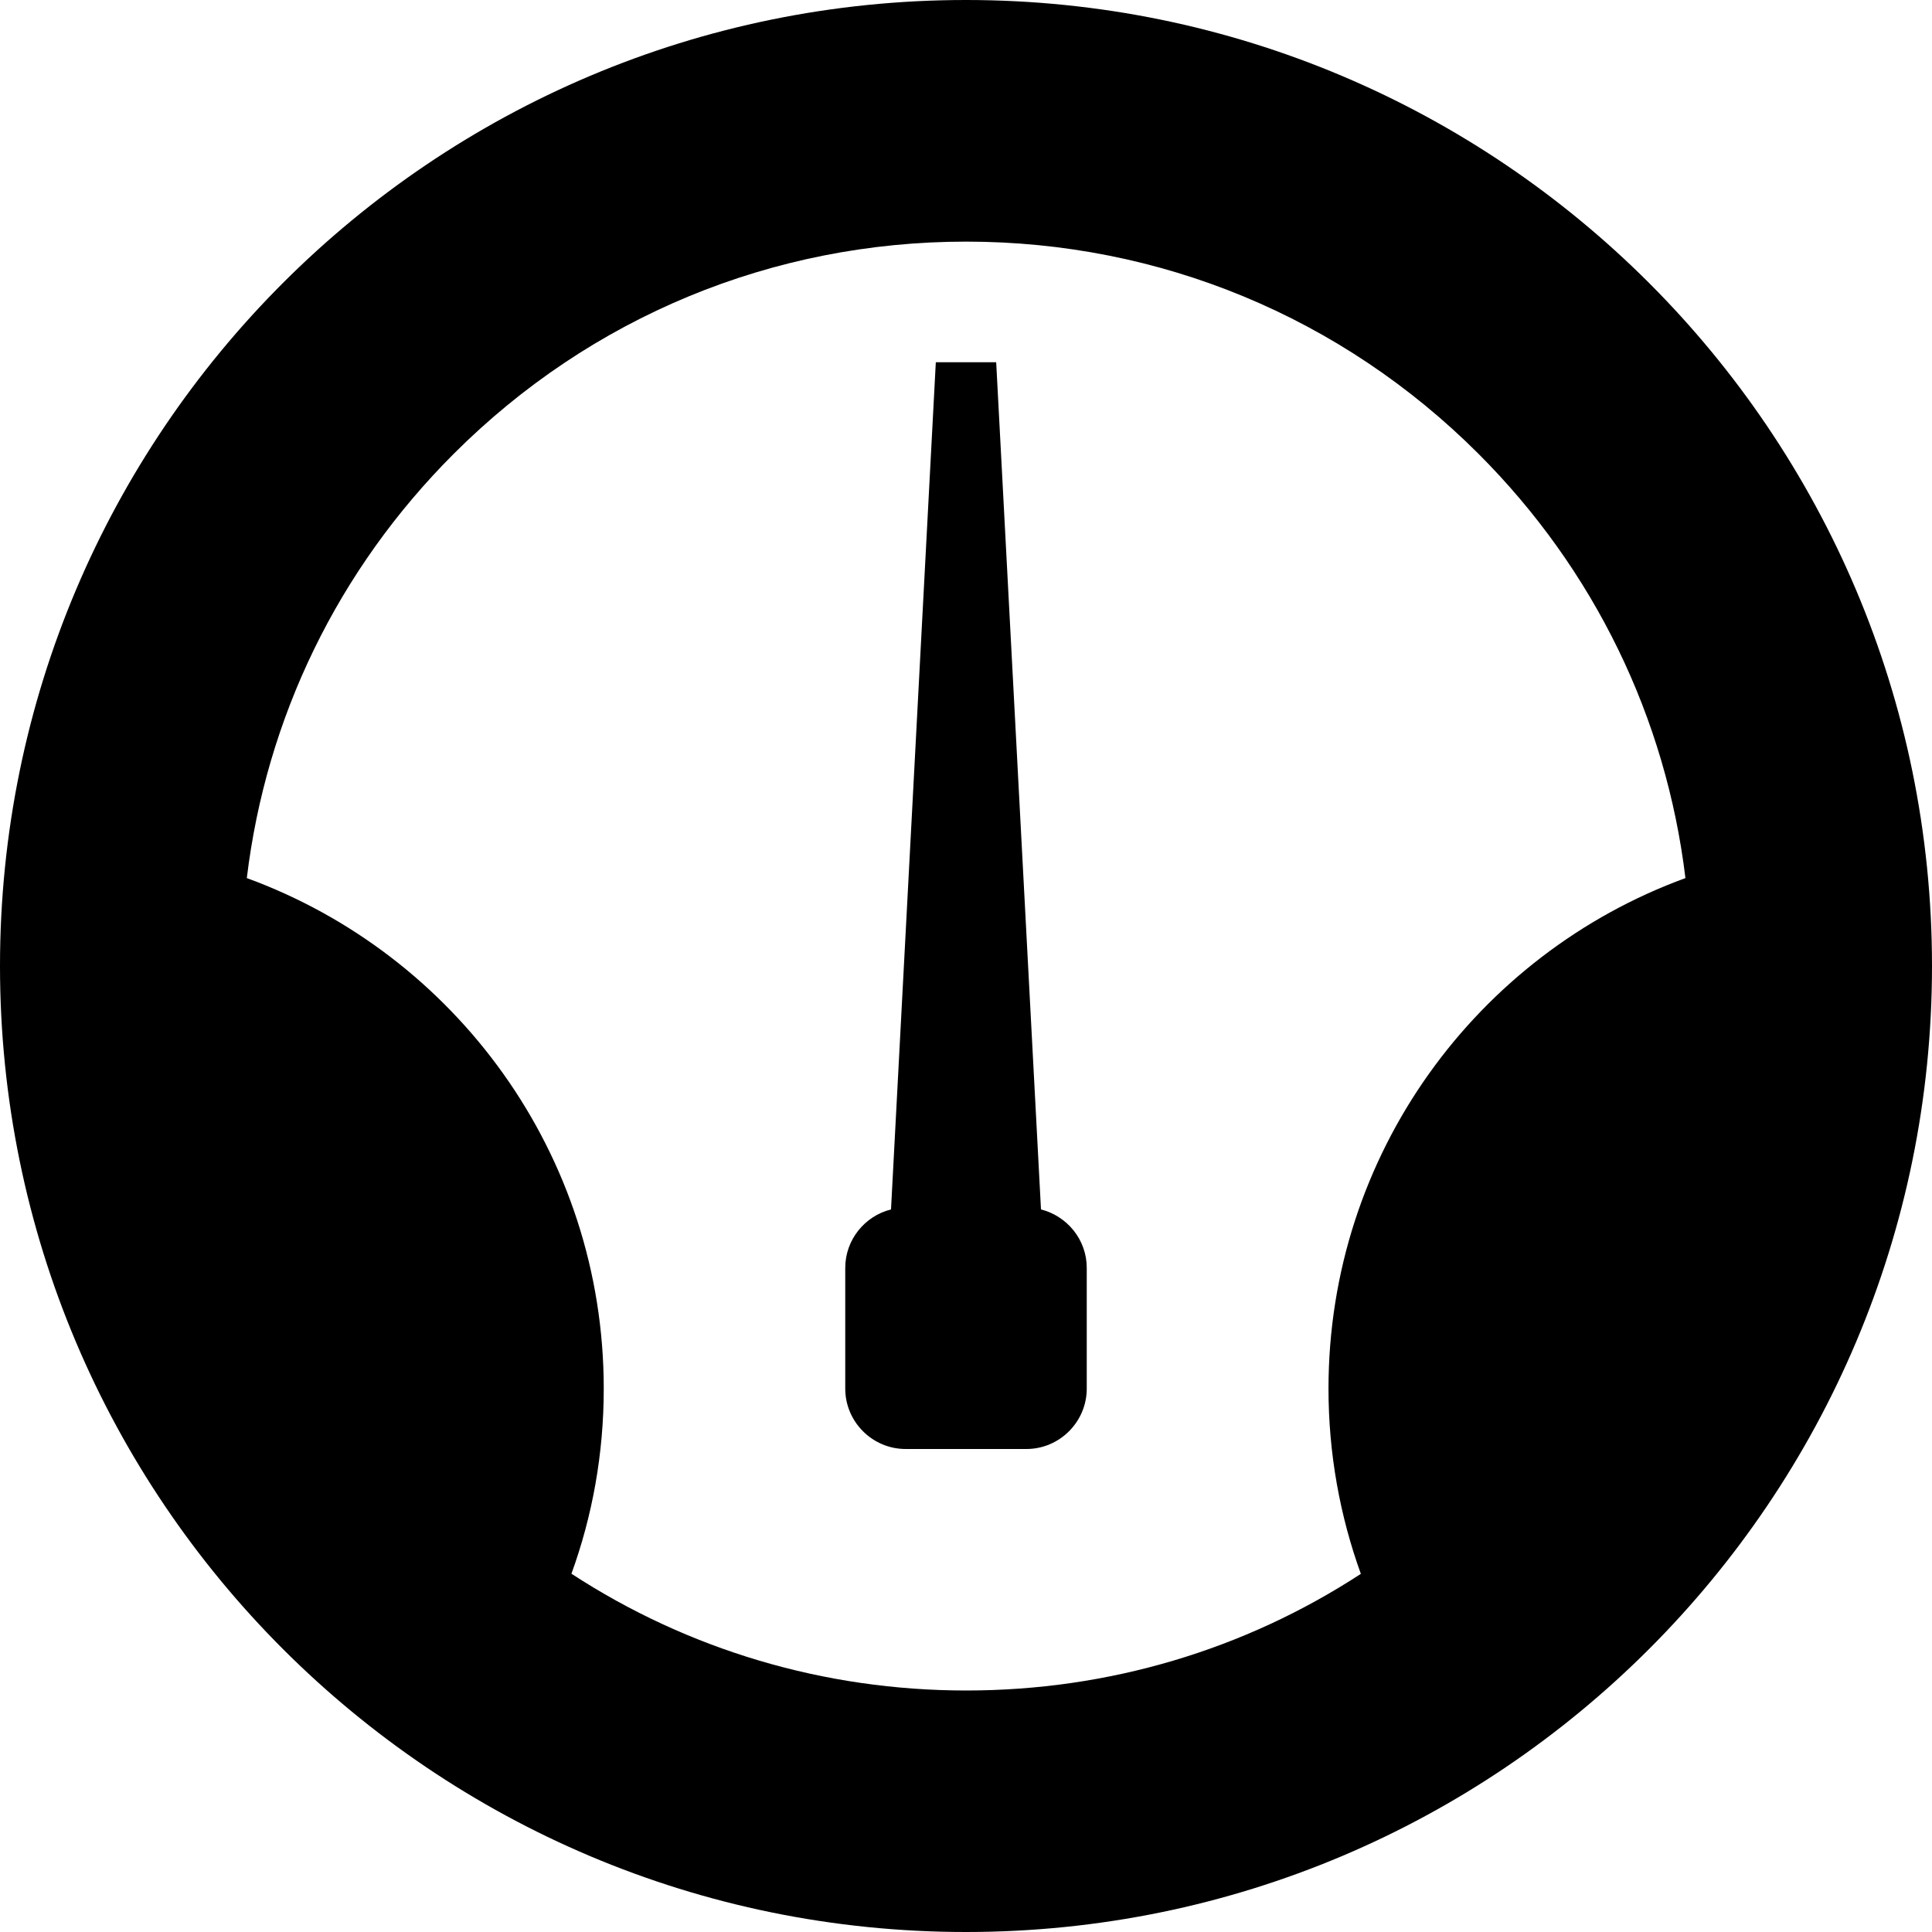
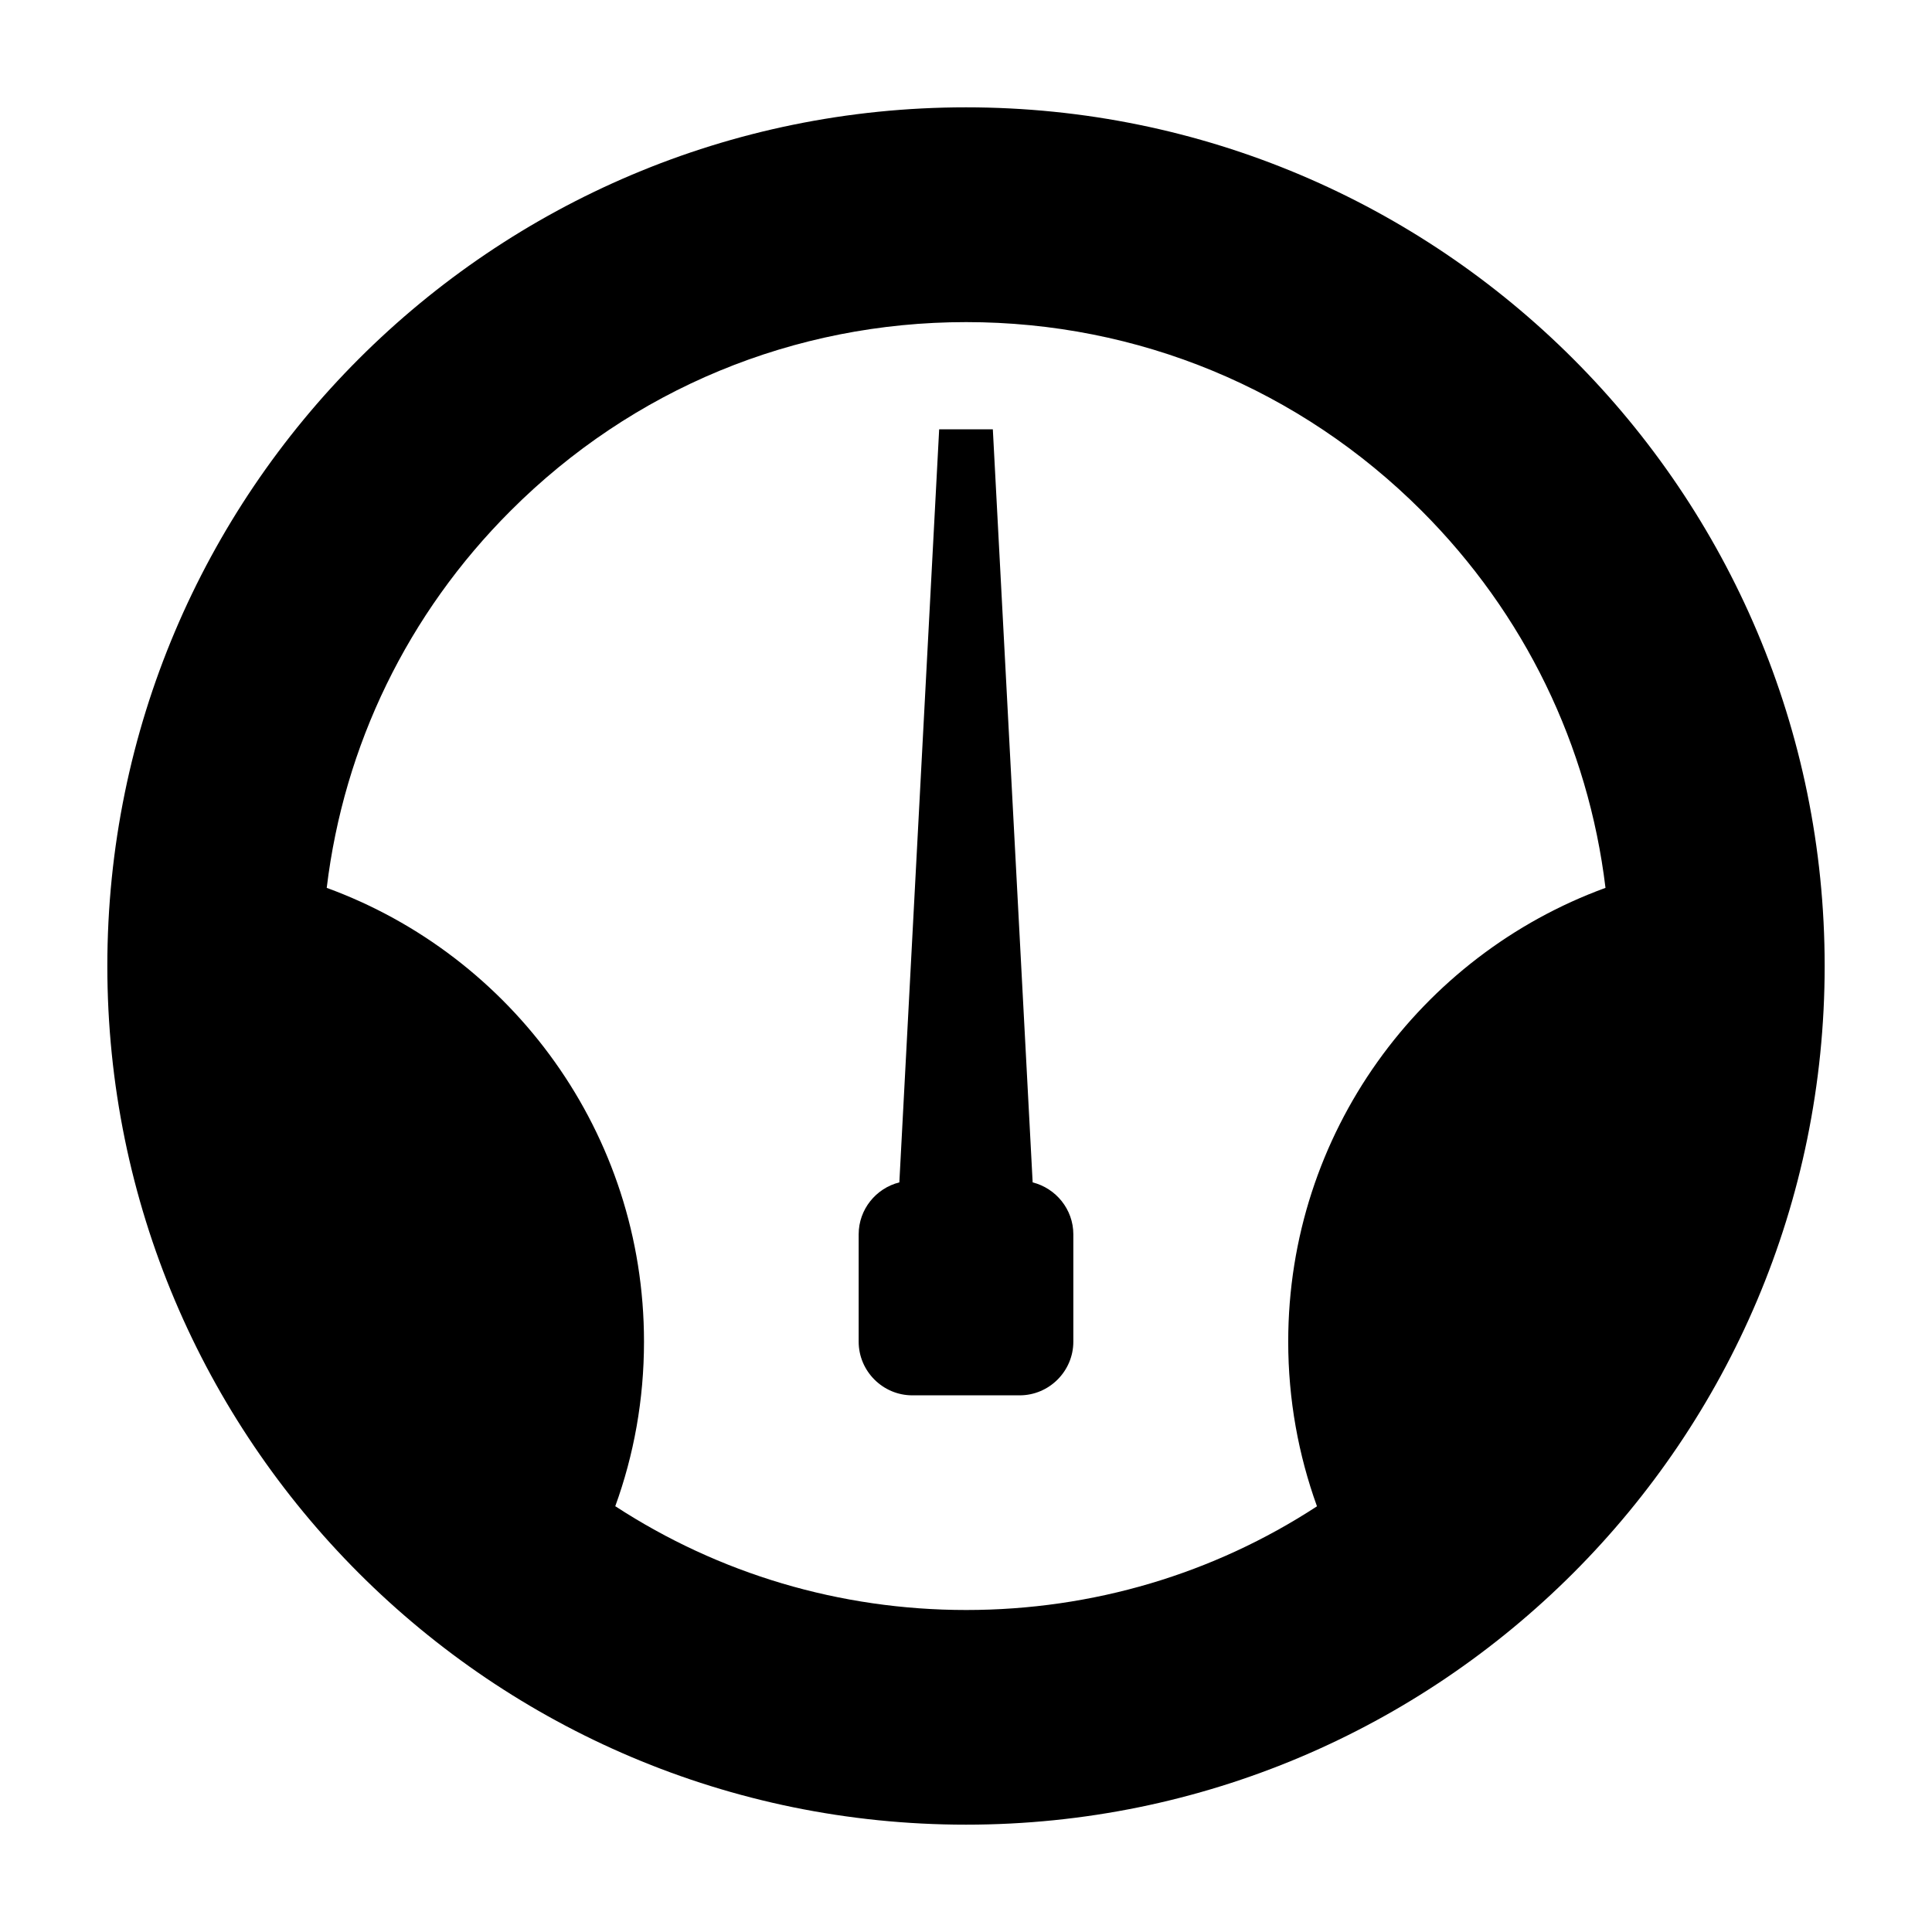
- <svg xmlns="http://www.w3.org/2000/svg" version="1.1" width="16" height="16" viewBox="0 0 16 16">
+ <svg xmlns="http://www.w3.org/2000/svg" version="1.1" width="16" height="16" viewBox="-1 -1 18 18">
  <path d="M8 0c-4.418 0-8 3.582-8 8s3.582 8 8 8 8-3.582 8-8-3.582-8-8-8zM4.732 13.034c0.174-0.479 0.268-0.995 0.268-1.534 0-1.943-1.231-3.598-2.956-4.228 0.16-1.327 0.754-2.555 1.714-3.514 1.133-1.133 2.64-1.757 4.243-1.757s3.109 0.624 4.243 1.757c0.96 0.96 1.554 2.188 1.714 3.514-1.725 0.63-2.956 2.285-2.956 4.228 0 0.539 0.095 1.055 0.268 1.534-0.964 0.629-2.090 0.966-3.268 0.966s-2.304-0.338-3.268-0.966zM8.621 10.016c0.217 0.055 0.379 0.251 0.379 0.484v1c0 0.275-0.225 0.5-0.5 0.5h-1c-0.275 0-0.5-0.225-0.5-0.5v-1c0-0.233 0.162-0.43 0.379-0.484l0.371-7.016h0.5l0.371 7.016z" />
</svg>
